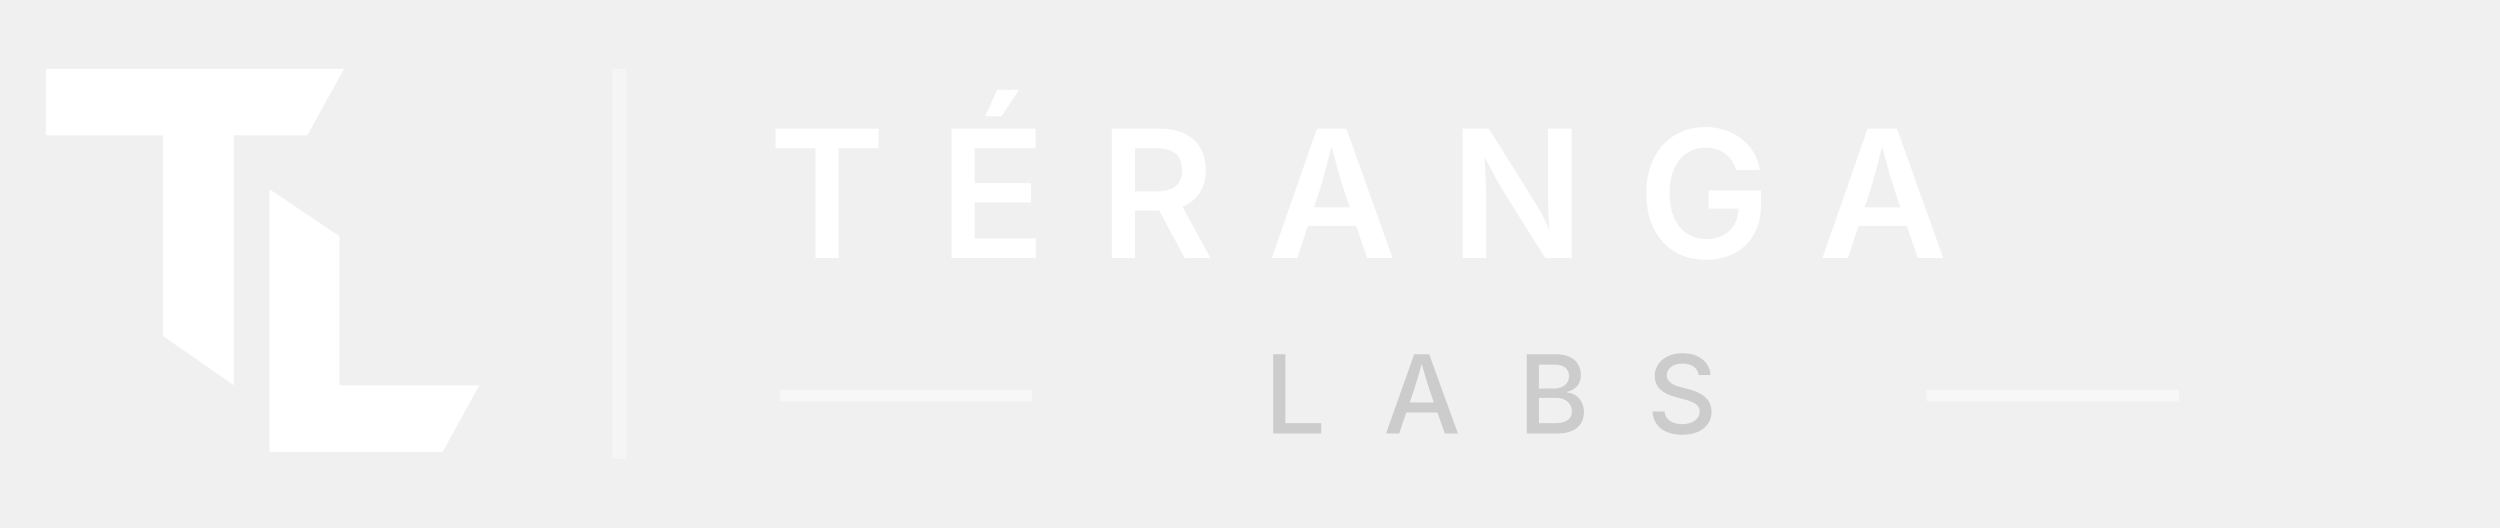
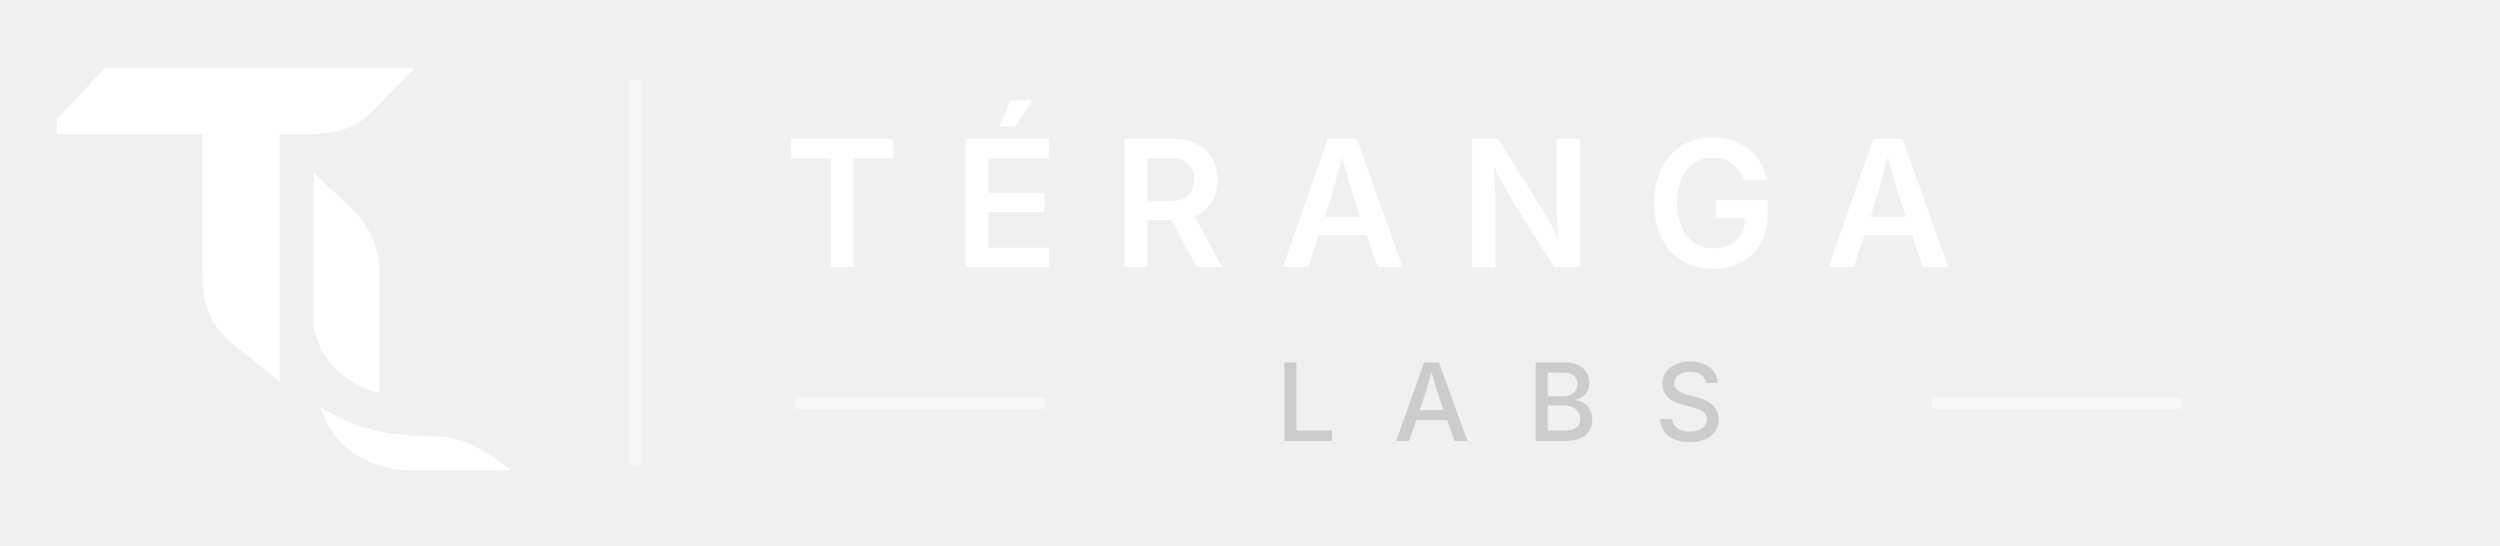
- <svg xmlns="http://www.w3.org/2000/svg" viewBox="0 0 218 46" fill="none" role="img" aria-label="Téranga Labs">
-   <path d="M4 6H30L26.8 11.8H20.4V33.6L14.2 29.3V11.8H4V6Z" fill="#FFFFFF" />
-   <path d="M23.5 16.5L29.6 20.6V33.6H41.8L38.6 39.4H23.5V16.5Z" fill="#FFFFFF" />
-   <line x1="54" y1="6" x2="54" y2="40" stroke="#FFFFFF" stroke-opacity="0.35" stroke-width="1.2" />
-   <text x="67" y="22.5" fill="#FFFFFF" font-family="'Plus Jakarta Sans', 'Inter', -apple-system, BlinkMacSystemFont, sans-serif" font-size="15.5" font-weight="600" letter-spacing="4.6">TÉRANGA</text>
-   <line x1="68" y1="34.5" x2="90" y2="34.5" stroke="#FFFFFF" stroke-opacity="0.45" stroke-width="1" />
-   <text x="130" y="37.8" text-anchor="middle" fill="#CCCCCC" font-family="'Plus Jakarta Sans', 'Inter', -apple-system, BlinkMacSystemFont, sans-serif" font-size="9.5" font-weight="500" letter-spacing="5">LABS</text>
-   <line x1="168" y1="34.5" x2="190" y2="34.5" stroke="#FFFFFF" stroke-opacity="0.45" stroke-width="1" />
+ <svg xmlns="http://www.w3.org/2000/svg" viewBox="0 0 220 48" fill="none" role="img" aria-label="Téranga Labs">
+   <path d="M5 10.5L9.2 6H36.5L32.8 9.8C31.2 11.4 29.4 11.8 27.2 11.8H24.6V33.6L20.4 30.2C18.6 28.7 17.8 26.8 17.8 24.4V11.8H5V10.5Z" fill="#FFFFFF" />
+   <path d="M27.6 15.2L30.8 18.2C32.4 19.7 33.4 21.6 33.4 24.2V34.6C30.4 33.8 28.2 31.8 27.6 28.8V15.2Z" fill="#FFFFFF" />
+   <path d="M28.2 35.8C31.2 37.8 34.4 38.4 38.2 38.4C40.4 38.4 42.2 39.2 45 41.4H36.6C32.2 41.4 29.2 39.2 28.2 35.8Z" fill="#FFFFFF" />
+   <line x1="56" y1="7" x2="56" y2="41" stroke="#FFFFFF" stroke-opacity="0.35" stroke-width="1.2" />
+   <text x="69" y="23.5" fill="#FFFFFF" font-family="'Plus Jakarta Sans', 'Inter', -apple-system, BlinkMacSystemFont, sans-serif" font-size="15.5" font-weight="600" letter-spacing="4.6">TÉRANGA</text>
+   <line x1="70" y1="35.5" x2="92" y2="35.5" stroke="#FFFFFF" stroke-opacity="0.45" stroke-width="1" />
+   <text x="132" y="38.8" text-anchor="middle" fill="#CCCCCC" font-family="'Plus Jakarta Sans', 'Inter', -apple-system, BlinkMacSystemFont, sans-serif" font-size="9.5" font-weight="500" letter-spacing="5">LABS</text>
+   <line x1="170" y1="35.5" x2="192" y2="35.5" stroke="#FFFFFF" stroke-opacity="0.45" stroke-width="1" />
</svg>
